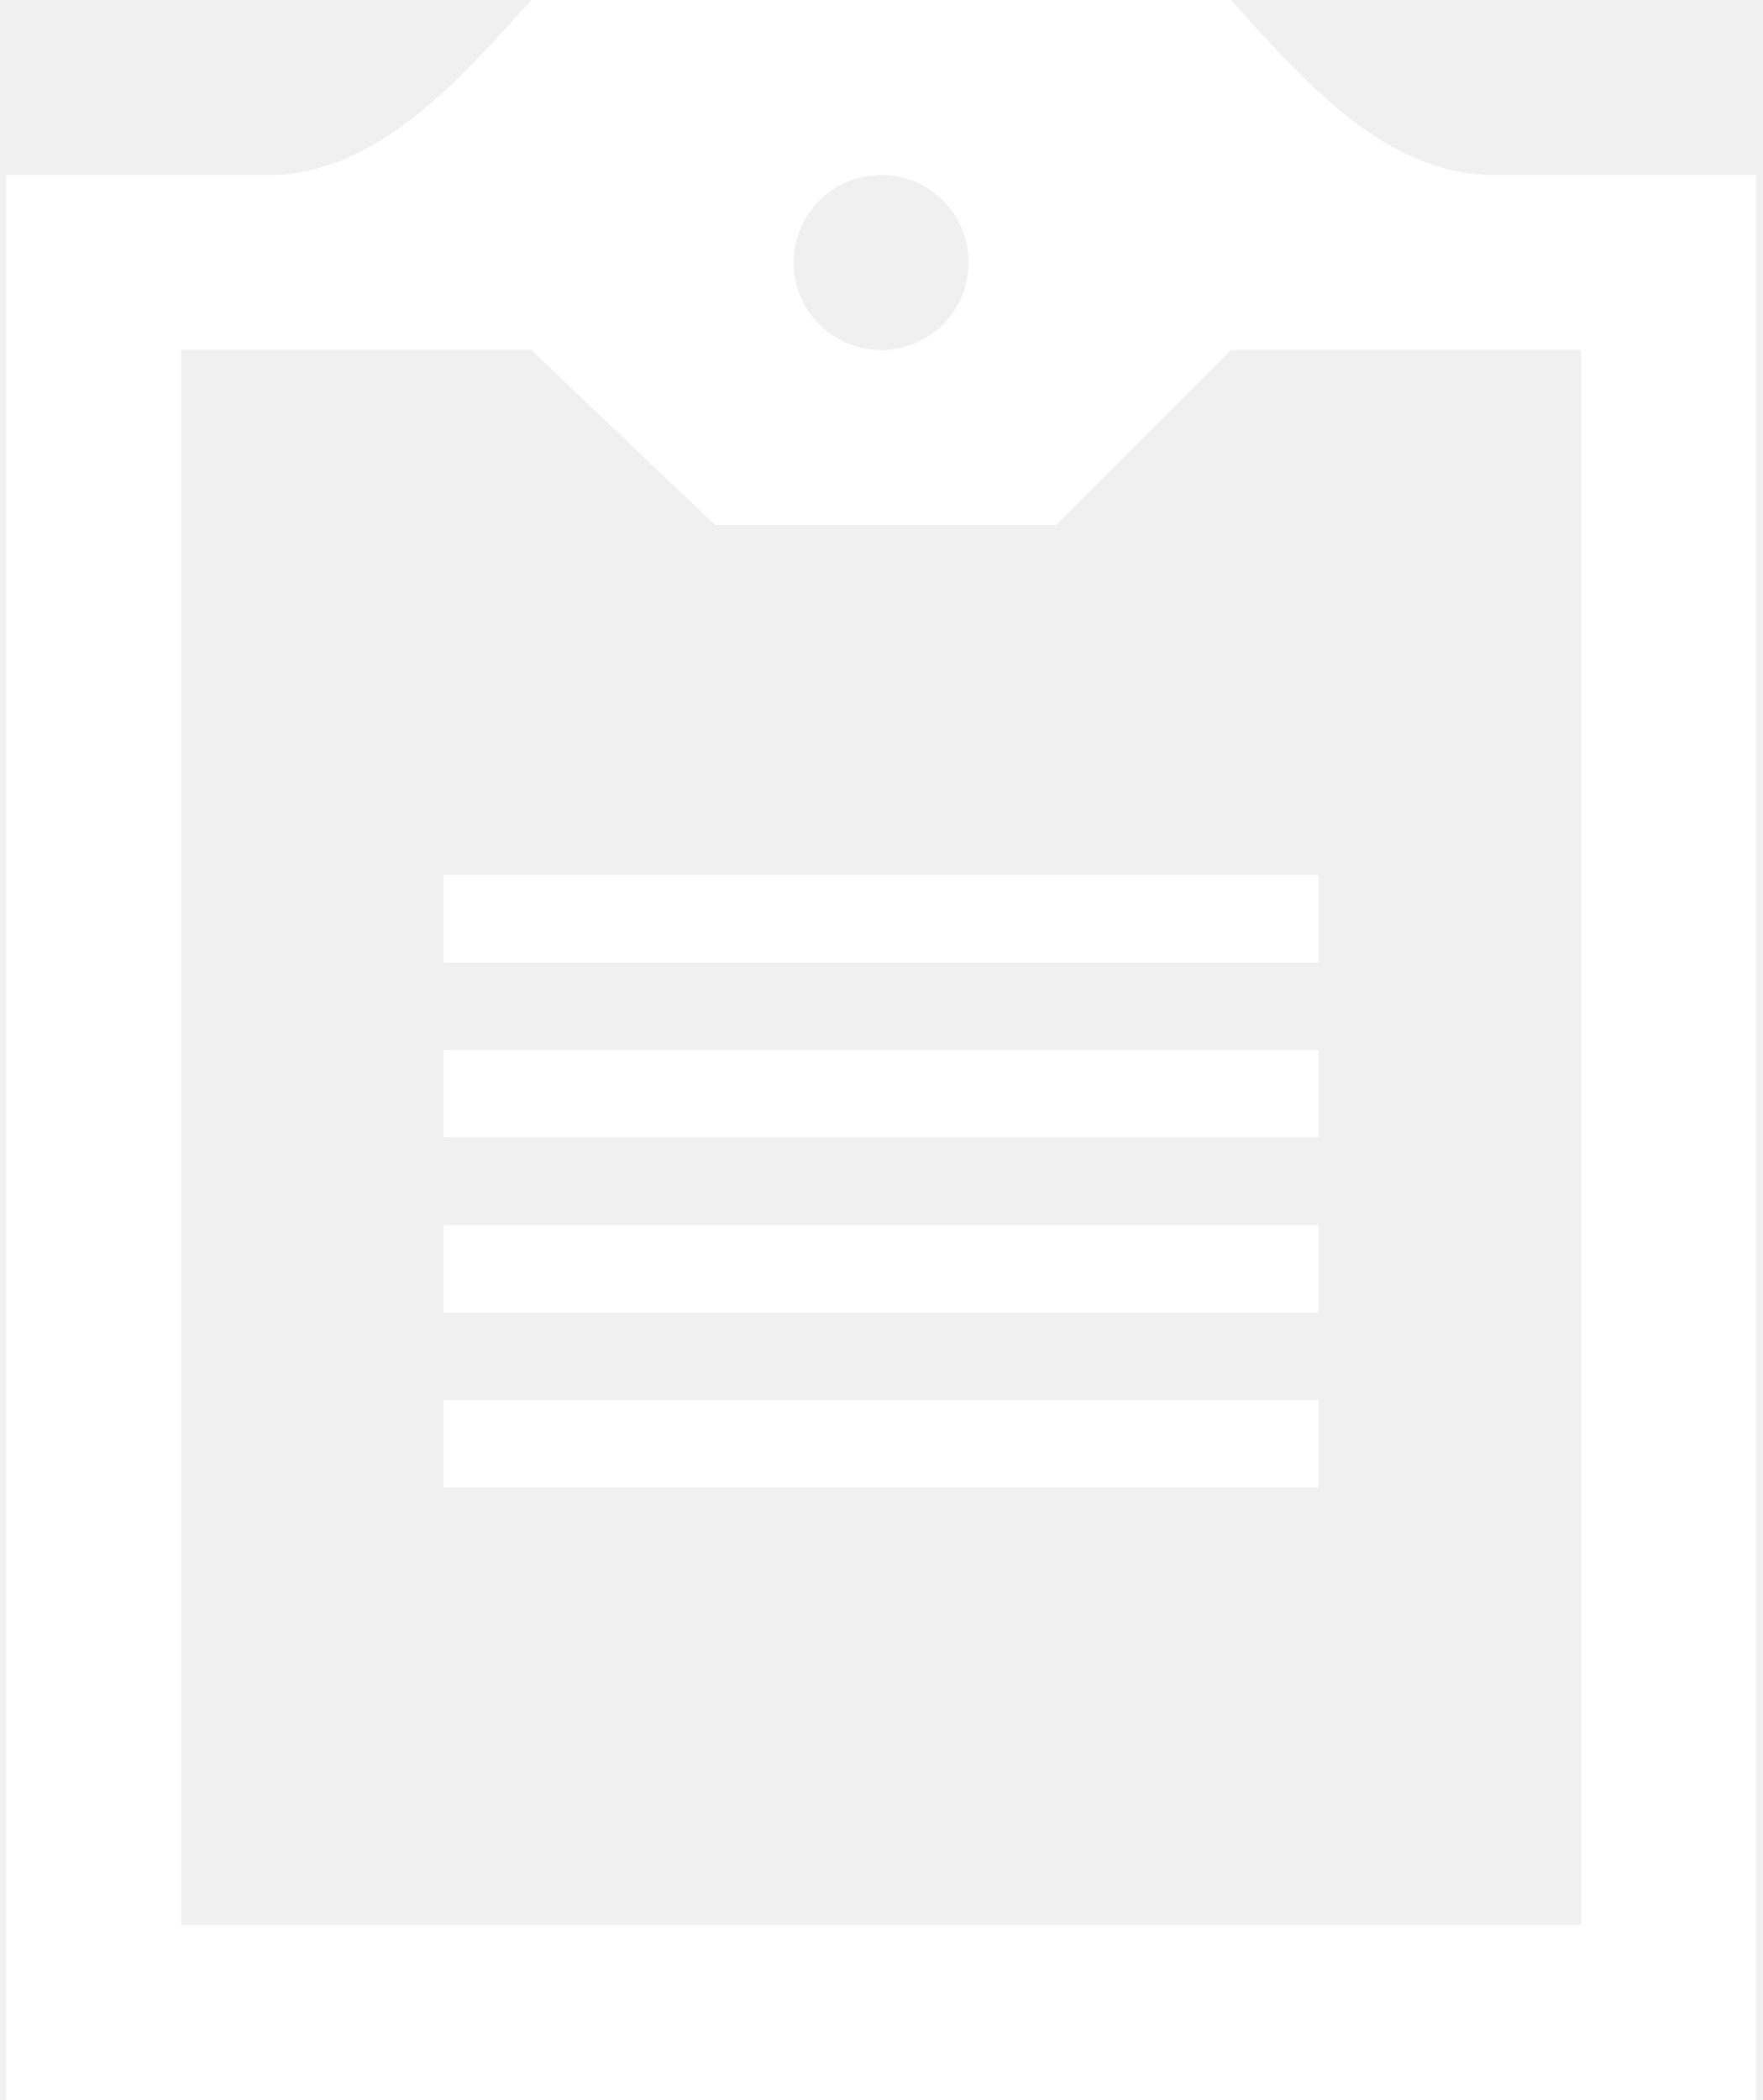
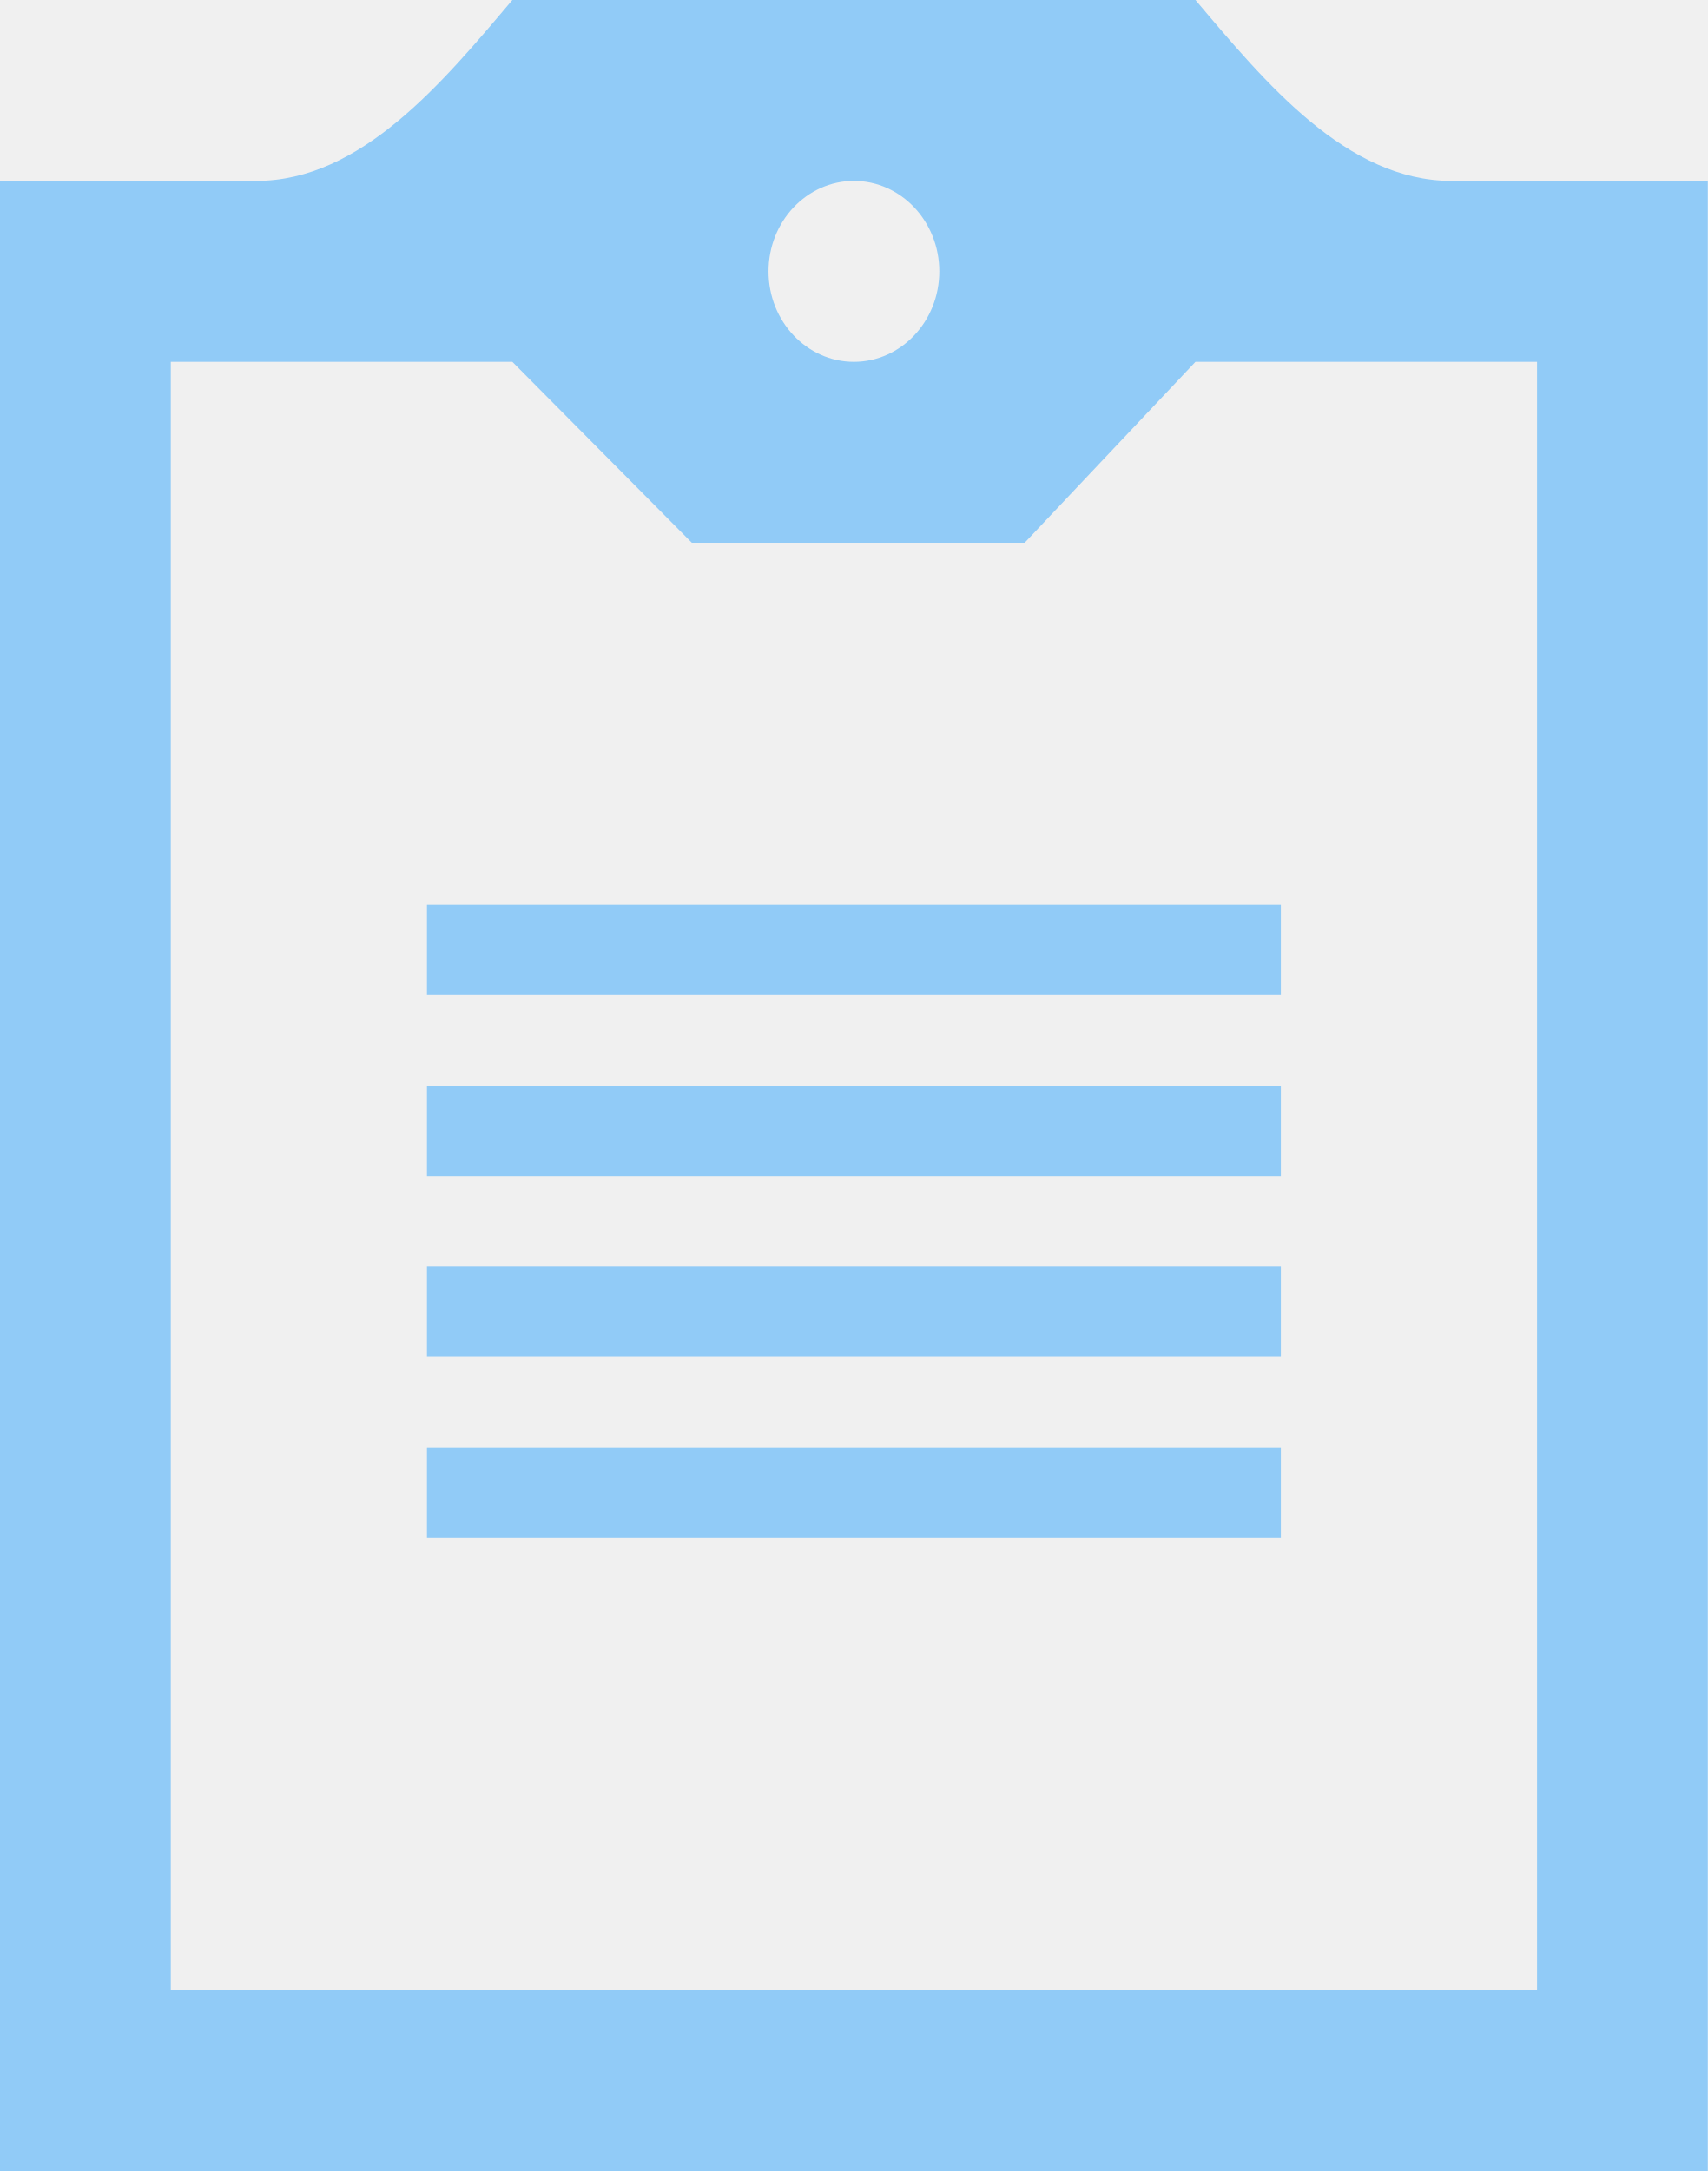
- <svg xmlns="http://www.w3.org/2000/svg" width="261" height="311" viewBox="0 0 261 311" fill="none">
-   <path d="M65.708 207.333H195.292V220.292H65.708V207.333ZM65.708 194.375H195.292V181.417H65.708V194.375ZM260.083 25.917V311H0.917V25.917H39.792C55.717 25.917 68.041 11.87 78.667 0H182.333C192.959 11.87 205.283 25.917 221.208 25.917H260.083ZM117.542 38.875C117.542 46.028 123.347 51.833 130.5 51.833C137.653 51.833 143.458 46.028 143.458 38.875C143.458 31.722 137.653 25.917 130.5 25.917C123.347 25.917 117.542 31.722 117.542 38.875ZM234.167 51.833H182.333L156.417 77.75H105.905L78.667 51.833H26.833V285.083H234.167V51.833ZM65.708 168.458H195.292V155.5H65.708V168.458ZM65.708 142.542H195.292V129.583H65.708V142.542Z" fill="white" />
+ <svg xmlns="http://www.w3.org/2000/svg" width="225" height="286" viewBox="0 0 225 286" fill="none">
+   <path d="M56.25 190.667H168.75V202.583H56.25V190.667ZM56.25 178.75H168.75V166.833H56.25V178.75ZM225 23.833V286H0V23.833H33.75C47.576 23.833 58.275 10.916 67.5 0H157.5C166.725 10.916 177.424 23.833 191.25 23.833H225ZM101.25 35.75C101.25 42.328 106.29 47.667 112.5 47.667C118.71 47.667 123.75 42.328 123.75 35.75C123.75 29.172 118.71 23.833 112.5 23.833C106.29 23.833 101.25 29.172 101.25 35.75ZM202.5 47.667H157.5L135 71.5H91.147L67.5 47.667H22.5V262.167H202.5V47.667ZM56.25 154.917H168.75V143H56.25V154.917ZM56.25 131.083H168.75V119.167H56.25V131.083Z" fill="#91CBF7" />
</svg>
